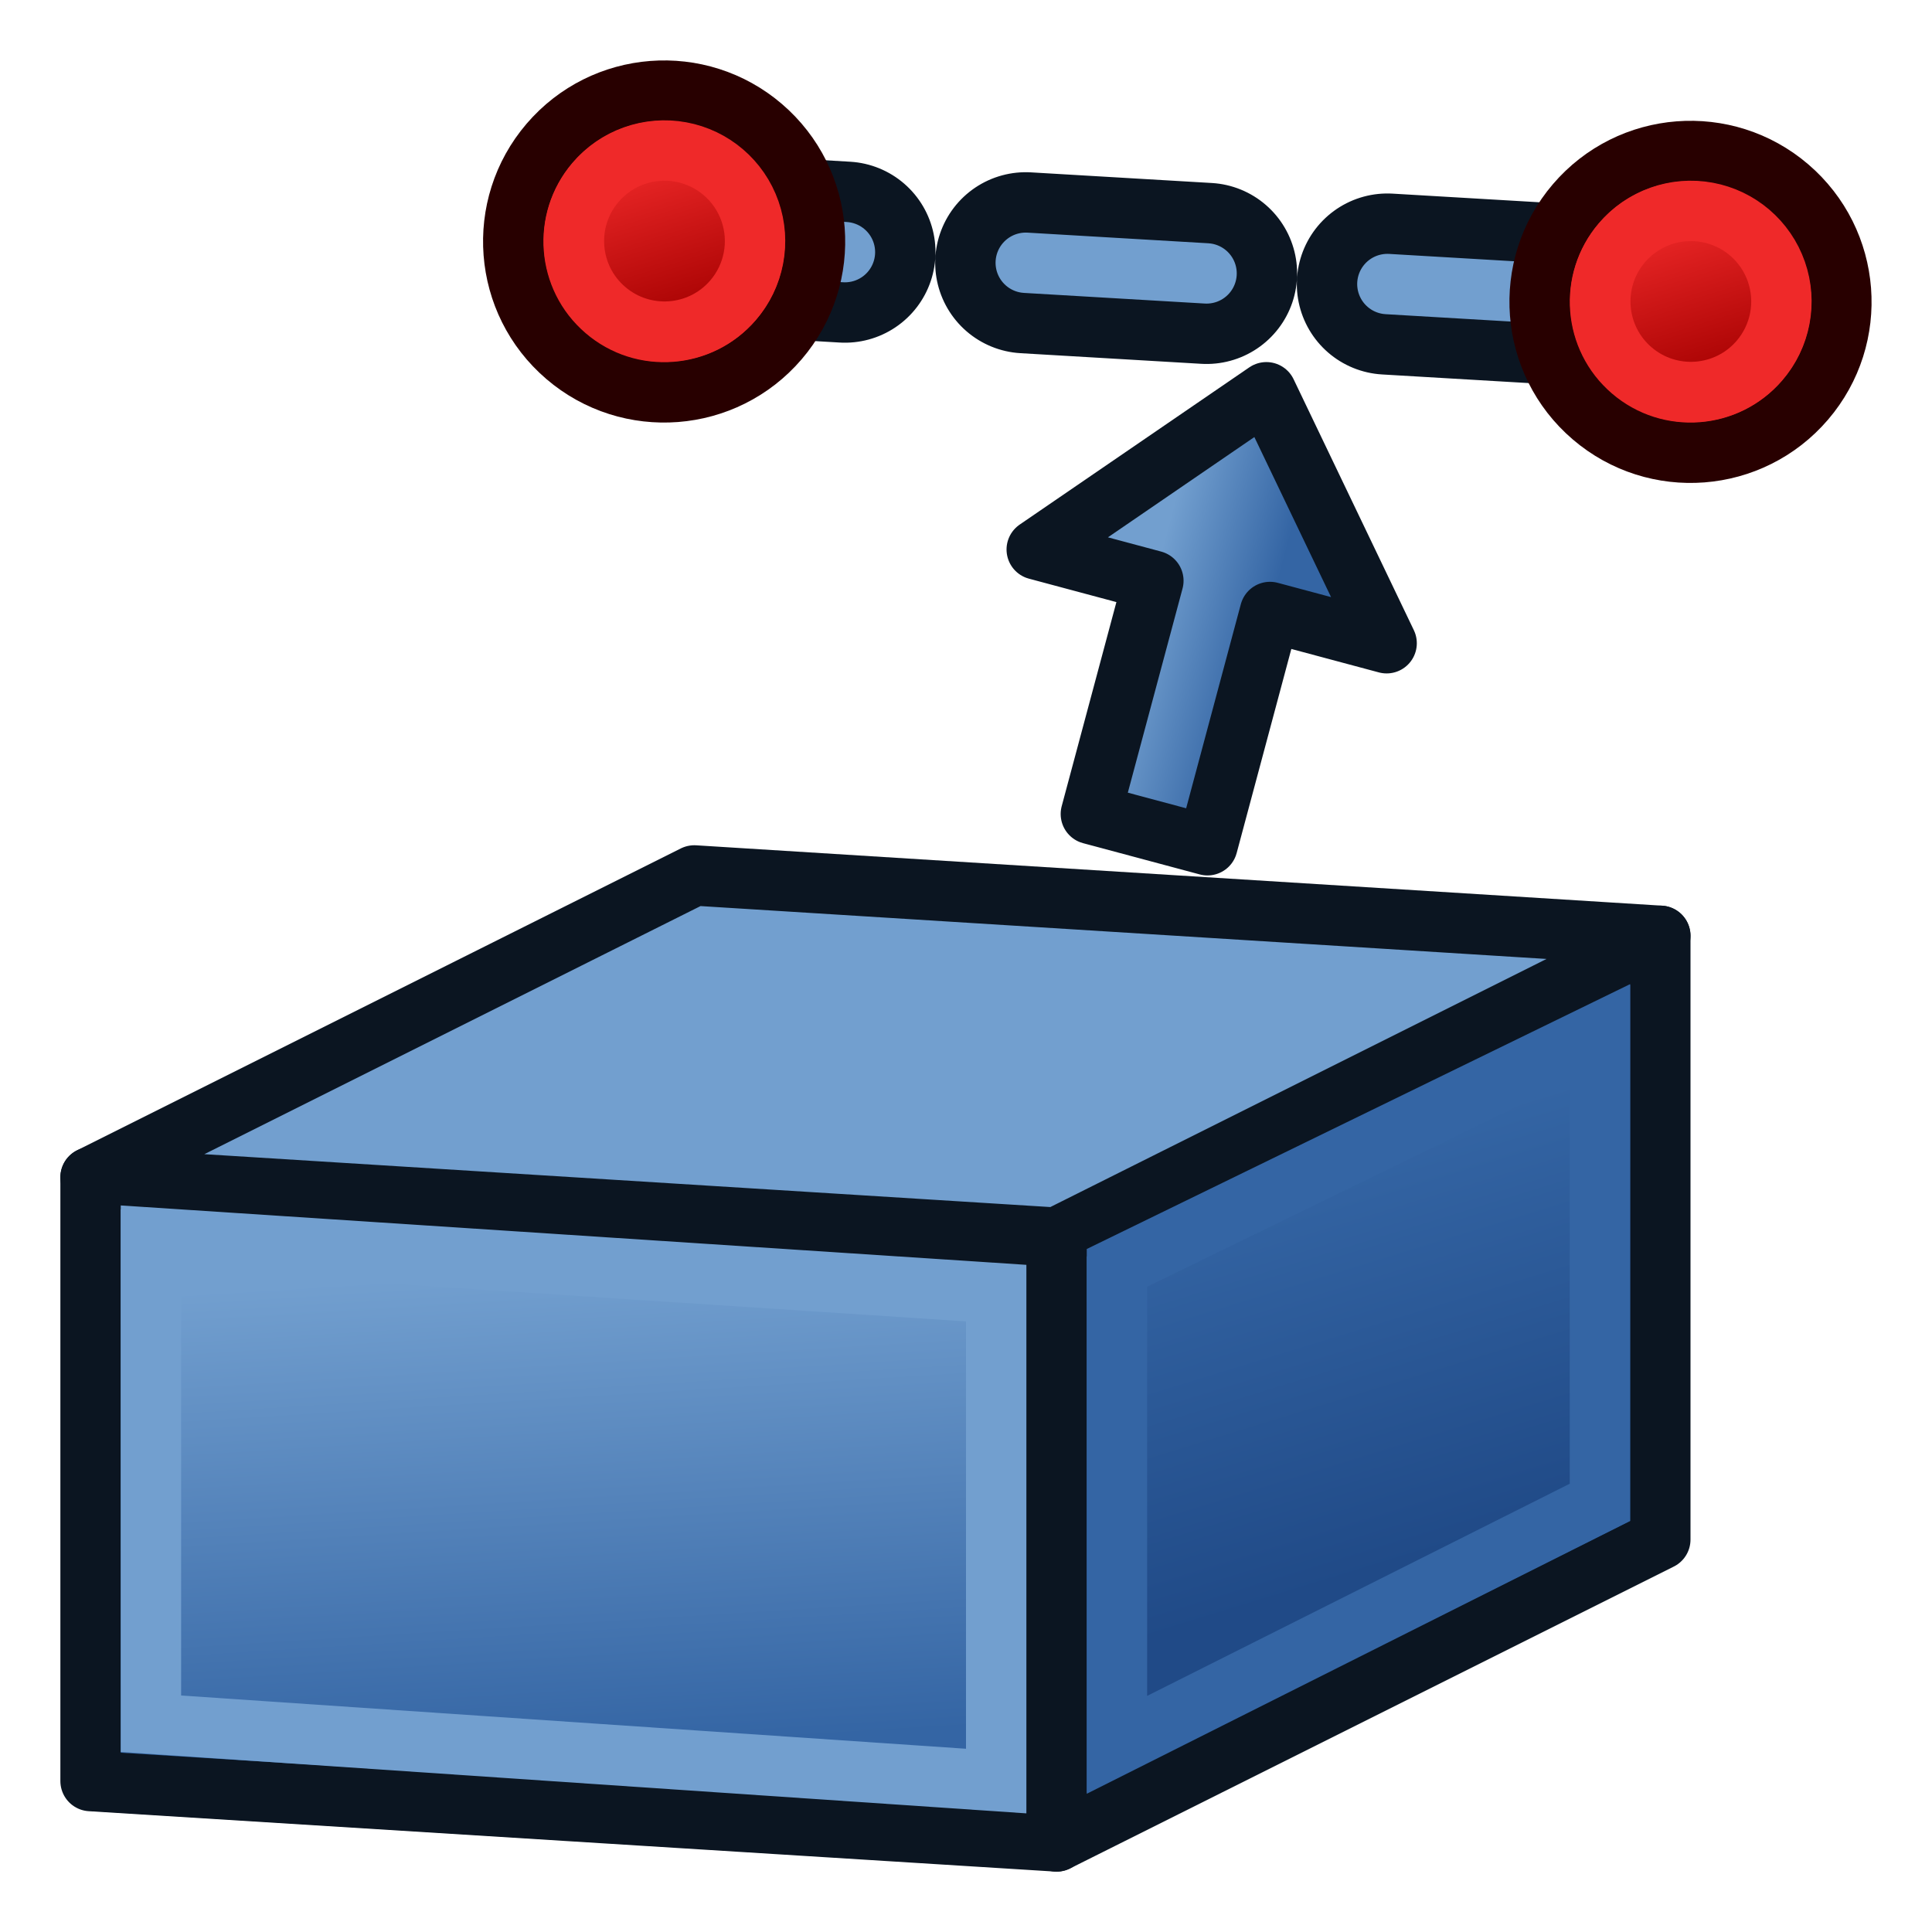
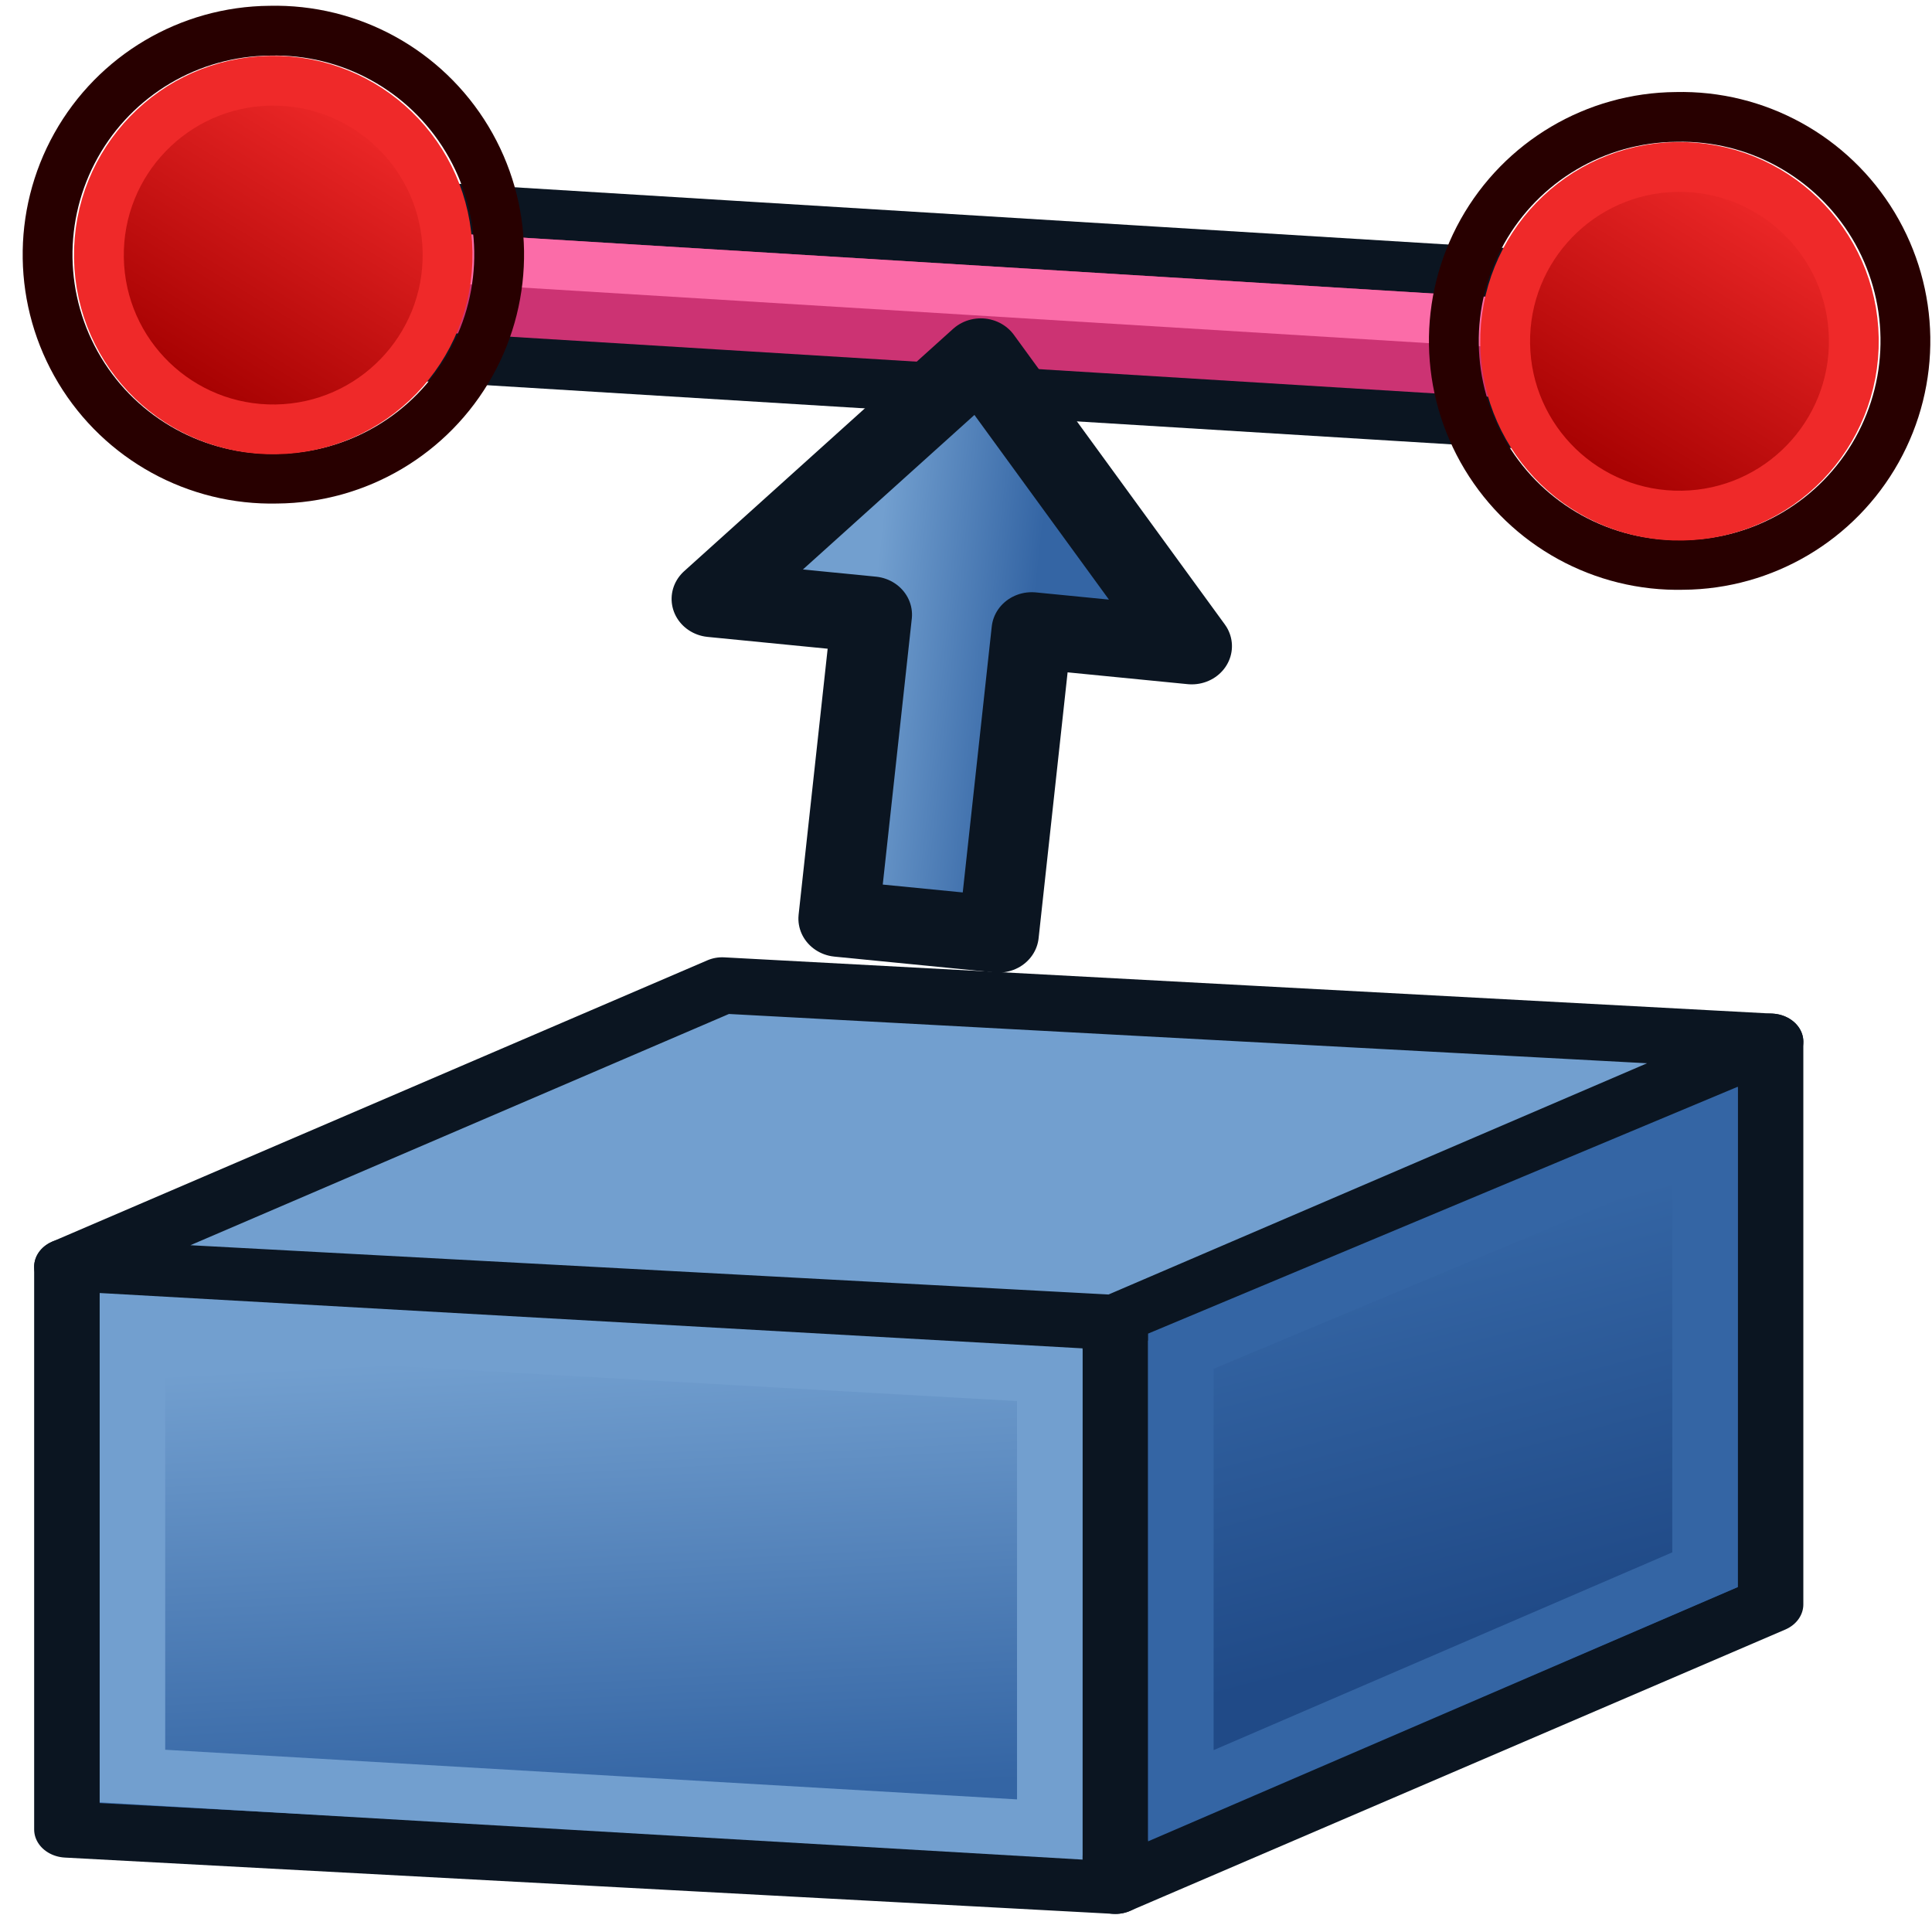
<svg xmlns="http://www.w3.org/2000/svg" xmlns:xlink="http://www.w3.org/1999/xlink" width="64px" height="64px" id="svg2682" version="1.1">
  <defs id="defs2684">
    <linearGradient id="linearGradient3963">
      <stop style="stop-color:#3465a4;stop-opacity:1" offset="0" id="stop3965" />
      <stop style="stop-color:#729fcf;stop-opacity:1" offset="1" id="stop3967" />
    </linearGradient>
    <linearGradient id="linearGradient3841">
      <stop style="stop-color:#204a87;stop-opacity:1" offset="0" id="stop3843" />
      <stop style="stop-color:#3465a4;stop-opacity:1" offset="1" id="stop3845" />
    </linearGradient>
    <linearGradient id="linearGradient3815">
      <stop style="stop-color:#3465a4;stop-opacity:1" offset="0" id="stop3817" />
      <stop style="stop-color:#729fcf;stop-opacity:1" offset="1" id="stop3819" />
    </linearGradient>
    <linearGradient id="linearGradient3593">
      <stop style="stop-color:#c8e0f9;stop-opacity:1" offset="0" id="stop3595" />
      <stop style="stop-color:#637dca;stop-opacity:1" offset="1" id="stop3597" />
    </linearGradient>
    <linearGradient id="linearGradient3864">
      <stop id="stop3866" offset="0" style="stop-color:#71b2f8;stop-opacity:1" />
      <stop id="stop3868" offset="1" style="stop-color:#002795;stop-opacity:1" />
    </linearGradient>
    <radialGradient xlink:href="#linearGradient3864" id="radialGradient3000" gradientUnits="userSpaceOnUse" gradientTransform="matrix(0.1810953,0.09137083,-0.157871,0.3246933,32.46475,9.281191)" cx="51.105" cy="23.807" fx="51.105" fy="23.807" r="19.571" />
    <radialGradient xlink:href="#linearGradient3593" id="radialGradient3003" gradientUnits="userSpaceOnUse" gradientTransform="matrix(2.371772,-0.01625344,0.00868111,1.016118,-99.60601,-11.43255)" cx="48.288" cy="46.746" fx="48.288" fy="46.746" r="19.571" />
    <radialGradient xlink:href="#linearGradient3593" id="radialGradient3006" gradientUnits="userSpaceOnUse" gradientTransform="matrix(0.9621382,0,0,0.9621382,-277.8566,12.82226)" cx="317.682" cy="35.227" fx="317.682" fy="35.227" r="19.571" />
    <radialGradient xlink:href="#linearGradient3593" id="radialGradient3009" gradientUnits="userSpaceOnUse" gradientTransform="matrix(0.9621382,0,0,0.9621382,-309.8258,8.36144)" cx="330.638" cy="39.963" fx="330.638" fy="39.963" r="19.571" />
    <radialGradient xlink:href="#linearGradient3144" id="radialGradient3016" gradientUnits="userSpaceOnUse" gradientTransform="matrix(1,0,0,0.6985294,0,202.8286)" cx="225.264" cy="672.797" fx="225.264" fy="672.797" r="34.345" />
    <linearGradient id="linearGradient3144">
      <stop style="stop-color:#ffffff;stop-opacity:1" offset="0" id="stop3146" />
      <stop style="stop-color:#ffffff;stop-opacity:0" offset="1" id="stop3148" />
    </linearGradient>
    <radialGradient xlink:href="#linearGradient3144" id="radialGradient3803" gradientUnits="userSpaceOnUse" gradientTransform="matrix(1,0,0,0.6985294,0,202.8286)" cx="225.264" cy="672.797" fx="225.264" fy="672.797" r="34.345" />
    <radialGradient xlink:href="#linearGradient3864" id="radialGradient3807" gradientUnits="userSpaceOnUse" gradientTransform="matrix(2.23059,-0.01528594,0.00816436,0.9556325,-83.9813,-71.59855)" cx="48.288" cy="46.746" fx="48.288" fy="46.746" r="19.571" />
    <radialGradient xlink:href="#linearGradient3144" id="radialGradient3821" gradientUnits="userSpaceOnUse" gradientTransform="matrix(1,0,0,0.6985294,0,202.8286)" cx="225.264" cy="672.797" fx="225.264" fy="672.797" r="34.345" />
    <radialGradient xlink:href="#linearGradient3144-7" id="radialGradient3821-5" gradientUnits="userSpaceOnUse" gradientTransform="matrix(1,0,0,0.6985294,0,202.8286)" cx="225.264" cy="672.797" fx="225.264" fy="672.797" r="34.345" />
    <linearGradient id="linearGradient3144-7">
      <stop style="stop-color:#ffffff;stop-opacity:1" offset="0" id="stop3146-1" />
      <stop style="stop-color:#ffffff;stop-opacity:0" offset="1" id="stop3148-6" />
    </linearGradient>
    <radialGradient xlink:href="#linearGradient3144-7" id="radialGradient3803-9" gradientUnits="userSpaceOnUse" gradientTransform="matrix(1,0,0,0.6985294,0,202.8286)" cx="225.264" cy="672.797" fx="225.264" fy="672.797" r="34.345" />
    <linearGradient xlink:href="#linearGradient3815" id="linearGradient3821" x1="80" y1="58" x2="79" y2="42" gradientUnits="userSpaceOnUse" />
    <linearGradient xlink:href="#linearGradient3841" id="linearGradient3847" x1="109" y1="51" x2="105" y2="38" gradientUnits="userSpaceOnUse" />
-     <linearGradient xlink:href="#linearGradient3815" id="linearGradient3856" gradientUnits="userSpaceOnUse" x1="80" y1="58" x2="79" y2="42" />
-     <linearGradient xlink:href="#linearGradient3841" id="linearGradient3858" gradientUnits="userSpaceOnUse" x1="109" y1="51" x2="105" y2="38" />
+     <linearGradient xlink:href="#linearGradient3815" id="linearGradient3856" gradientUnits="userSpaceOnUse" x1="80" y1="58" x2="79" y2="42" gradientTransform="translate(-58.38513,1.954847)" />
+     <linearGradient xlink:href="#linearGradient3841" id="linearGradient3858" gradientUnits="userSpaceOnUse" x1="109" y1="51" x2="105" y2="38" gradientTransform="translate(-58.38513,1.954847)" />
    <linearGradient y2="5" x2="-22" y1="18" x1="-18" gradientUnits="userSpaceOnUse" id="linearGradient3203" xlink:href="#linearGradient3836-9-3-7-2-7" />
    <linearGradient id="linearGradient3836-9-3-7-2-7">
      <stop style="stop-color:#a40000;stop-opacity:1" offset="0" id="stop3838-8-5-4-4-6" />
      <stop style="stop-color:#ef2929;stop-opacity:1" offset="1" id="stop3840-1-6-0-5-1" />
    </linearGradient>
    <linearGradient y2="5" x2="-22" y1="18" x1="-18" gradientUnits="userSpaceOnUse" id="linearGradient3070" xlink:href="#linearGradient3836-9-3-7-2-7" gradientTransform="matrix(0.7711485,0,0,0.7711394,-4.409097,2.585905)" />
    <linearGradient y2="5" x2="-22" y1="18" x1="-18" gradientUnits="userSpaceOnUse" id="linearGradient3070-4" xlink:href="#linearGradient3836-9-3-7-2-7-0" gradientTransform="matrix(0.7711485,0,0,0.7711394,-4.409097,2.585905)" />
    <linearGradient id="linearGradient3836-9-3-7-2-7-0">
      <stop style="stop-color:#a40000;stop-opacity:1" offset="0" id="stop3838-8-5-4-4-6-9" />
      <stop style="stop-color:#ef2929;stop-opacity:1" offset="1" id="stop3840-1-6-0-5-1-4" />
    </linearGradient>
    <linearGradient y2="5" x2="-22" y1="18" x1="-18" gradientTransform="matrix(0.7711485,0,0,0.7711394,-4.409097,2.585905)" gradientUnits="userSpaceOnUse" id="linearGradient3898" xlink:href="#linearGradient3836-9-3-7-2-7-0" />
    <linearGradient xlink:href="#linearGradient3963" id="linearGradient3969" x1="-13" y1="35" x2="-20" y2="38" gradientUnits="userSpaceOnUse" />
-     <linearGradient xlink:href="#linearGradient3963" id="linearGradient3978" gradientUnits="userSpaceOnUse" x1="-15" y1="37" x2="-19" y2="37" gradientTransform="matrix(0.9659258,0.258819,-0.258819,0.9659258,65.61811,-9.652525)" />
+     <linearGradient xlink:href="#linearGradient3963" id="linearGradient3978" gradientUnits="userSpaceOnUse" x1="-15" y1="37" x2="-19" y2="37" gradientTransform="rotate(15,69.46815,244.3832)" />
+     <linearGradient xlink:href="#linearGradient3836-9-3-7-2-7" id="linearGradient1029" gradientUnits="userSpaceOnUse" x1="-18" y1="18" x2="-22" y2="5" />
  </defs>
-   <g id="layer1">
-     <g id="g3849" transform="translate(-60,0)">
-       <path id="path3023" d="m 63,39 0,20 32,2 0,-20 z" style="fill:url(#linearGradient3856);fill-opacity:1;stroke:#0b1521;stroke-width:2;stroke-linecap:butt;stroke-linejoin:round;stroke-opacity:1" />
-       <path id="path3025" d="M 95,61 115,51 115,31 95,41 z" style="fill:url(#linearGradient3858);fill-opacity:1;stroke:#0b1521;stroke-width:2;stroke-linecap:butt;stroke-linejoin:round;stroke-opacity:1" />
-       <path id="path3027" d="M 63,39 83,29 115,31 95,41 z" style="fill:#729fcf;stroke:#0b1521;stroke-width:2;stroke-linecap:butt;stroke-linejoin:round;stroke-opacity:1" />
-       <path id="path3023-1" d="M 65,41 65,57.1 93,59 93,42.836 z" style="fill:none;stroke:#729fcf;stroke-width:2;stroke-linecap:butt;stroke-linejoin:miter;stroke-opacity:1" />
-       <path id="path3025-7" d="M 97,57.8 113,49.767 113,34.2 97,42 z" style="fill:none;stroke:#3465a4;stroke-width:2;stroke-linecap:butt;stroke-linejoin:miter;stroke-opacity:1" />
+   <g id="g1523" transform="matrix(1.085305,0,0,0.9320287,-2.791895,3.792574)">
+     <path id="path3023" d="m 4.615,40.955 v 20 l 32,2 v -20 z" style="fill:url(#linearGradient3856);fill-opacity:1;stroke:#0b1521;stroke-width:2;stroke-linecap:butt;stroke-linejoin:round;stroke-opacity:1" />
+     <path id="path3025" d="m 36.615,62.955 20,-10 v -20 l -20,10 z" style="fill:url(#linearGradient3858);fill-opacity:1;stroke:#0b1521;stroke-width:2;stroke-linecap:butt;stroke-linejoin:round;stroke-opacity:1" />
+     <path id="path3027" d="m 4.615,40.955 20,-10 32,2 -20,10 z" style="fill:#729fcf;stroke:#0b1521;stroke-width:2;stroke-linecap:butt;stroke-linejoin:round;stroke-opacity:1" />
+     <path id="path3023-1" d="m 6.615,42.955 v 16.1 l 28,1.9 v -16.164 z" style="fill:none;stroke:#729fcf;stroke-width:2;stroke-linecap:butt;stroke-linejoin:miter;stroke-opacity:1" />
+     <path id="path3025-7" d="m 38.615,59.755 16,-8.033 v -15.567 l -16,7.8 z" style="fill:none;stroke:#3465a4;stroke-width:2;stroke-linecap:butt;stroke-linejoin:miter;stroke-opacity:1" />
+   </g>
+   <g id="g3003">
+     <path style="fill:#cc3373;fill-opacity:1;stroke:#0b1521;stroke-width:1.65;stroke-linecap:butt;stroke-linejoin:miter;stroke-miterlimit:4;stroke-dasharray:none;stroke-opacity:1" d="M 10.364,11.58 10.667,6.639 60.077,9.67 59.774,14.611 Z" id="path3061" />
+     <path style="fill:none;stroke:#fb6ca8;stroke-width:1.65;stroke-linecap:butt;stroke-linejoin:miter;stroke-opacity:1" d="M 11.64,8.352 58.902,11.251" id="path3063" />
+     <g transform="matrix(0.5465914,0.6180133,-0.6180133,0.5465914,34.63676,-27.40259)" id="g3827-1-3">
+       <g transform="translate(31.32213,40.57029)" id="g3797-9-5">
+         <path style="fill:none;stroke:#280000;stroke-width:2;stroke-miterlimit:4;stroke-dasharray:none;stroke-opacity:1" id="path4250-71-6" d="M -26.156,5.583 A 8.994,8.993 0.02 1 1 -12.494,17.282 8.994,8.993 0.02 1 1 -26.156,5.583 Z" />
+         <path style="fill:url(#linearGradient1029);fill-opacity:1;stroke:#ef2929;stroke-width:2;stroke-miterlimit:4;stroke-dasharray:none;stroke-opacity:1" id="path4250-7-3-2" d="M -24.634,6.894 A 7,7 0 1 1 -14,16 7,7 0 0 1 -24.634,6.894 Z" />
+       </g>
    </g>
-     <path style="fill:none;stroke:#0b1521;stroke-width:6;stroke-linecap:round;stroke-linejoin:miter;stroke-miterlimit:4;stroke-opacity:1;stroke-dasharray:6, 6;stroke-dashoffset:0" d="m 22,8 34,2" id="path3921" />
-     <path style="fill:none;stroke:#729fcf;stroke-width:2;stroke-linecap:round;stroke-linejoin:miter;stroke-miterlimit:4;stroke-opacity:1;stroke-dasharray:6, 6;stroke-dashoffset:0" d="m 22,8 34,2" id="path3921-4" />
-     <g transform="matrix(0.5557578,0,0,0.5557489,32.72805,1.658384)" id="g3797-7-2-9-5-4-8">
-       <path style="fill:#ef2929;stroke:#280000;stroke-width:3.599;stroke-miterlimit:4;stroke-opacity:1;stroke-dasharray:none" id="path4250-6-9-4-1-2-8" d="M -26.134,5.561 A 8.993,8.993 0.02 1 1 -12.472,17.26 8.993,8.993 0.02 1 1 -26.134,5.561 z" />
-       <path style="fill:url(#linearGradient3898);fill-opacity:1;stroke:#ef2929;stroke-width:3.599;stroke-miterlimit:4;stroke-opacity:1;stroke-dasharray:none" id="path4250-7-0-1-8-7-3-2" d="m -23.405,7.902 a 5.398,5.398 0 1 1 8.2,7.022 5.398,5.398 0 0 1 -8.2,-7.022 z" />
-     </g>
-     <g transform="matrix(0.5557578,0,0,0.5557489,66.7279,3.658553)" id="g3797-7-2-9-5-4">
-       <path style="fill:#ef2929;stroke:#280000;stroke-width:3.599;stroke-miterlimit:4;stroke-opacity:1;stroke-dasharray:none" id="path4250-6-9-4-1-2" d="M -26.134,5.561 A 8.993,8.993 0.02 1 1 -12.472,17.26 8.993,8.993 0.02 1 1 -26.134,5.561 z" />
-       <path style="fill:url(#linearGradient3070);fill-opacity:1;stroke:#ef2929;stroke-width:3.599;stroke-miterlimit:4;stroke-opacity:1;stroke-dasharray:none" id="path4250-7-0-1-8-7-3" d="m -23.405,7.902 a 5.398,5.398 0 1 1 8.2,7.022 5.398,5.398 0 0 1 -8.2,-7.022 z" />
-     </g>
-     <g id="g3971">
-       <path id="path3941" d="m 40,28 -3.864,-1.035 2.071,-7.727 -3.864,-1.035 7.607,-5.209 3.984,8.314 -3.864,-1.035 z" style="fill:url(#linearGradient3978);fill-opacity:1;stroke:#0b1521;stroke-width:2;stroke-linecap:butt;stroke-linejoin:round;stroke-opacity:1" />
+     <g transform="matrix(0.5465914,0.6180133,-0.6180133,0.5465914,81.22094,-24.54571)" id="g3827-1-3-3">
+       <g transform="translate(31.32213,40.57029)" id="g3797-9-5-5">
+         <path style="fill:none;stroke:#280000;stroke-width:2;stroke-miterlimit:4;stroke-dasharray:none;stroke-opacity:1" id="path4250-71-6-6" d="M -26.156,5.583 A 8.994,8.993 0.02 1 1 -12.494,17.282 8.994,8.993 0.02 1 1 -26.156,5.583 Z" />
+         <path style="fill:url(#linearGradient3203);fill-opacity:1;stroke:#ef2929;stroke-width:2;stroke-miterlimit:4;stroke-dasharray:none;stroke-opacity:1" id="path4250-7-3-2-2" d="M -24.634,6.894 A 7,7 0 1 1 -14,16 7,7 0 0 1 -24.634,6.894 Z" />
+       </g>
    </g>
  </g>
+   <g id="g3971" transform="matrix(1.315307,-0.199734,0.2102367,1.249598,-25.41898,3.952806)">
+     <path id="path3941" d="m 40,28 -3.864,-1.035 2.071,-7.727 -3.864,-1.035 7.607,-5.209 3.984,8.314 -3.864,-1.035 z" style="fill:url(#linearGradient3978);fill-opacity:1;stroke:#0b1521;stroke-width:2;stroke-linecap:butt;stroke-linejoin:round;stroke-opacity:1" />
+   </g>
</svg>
